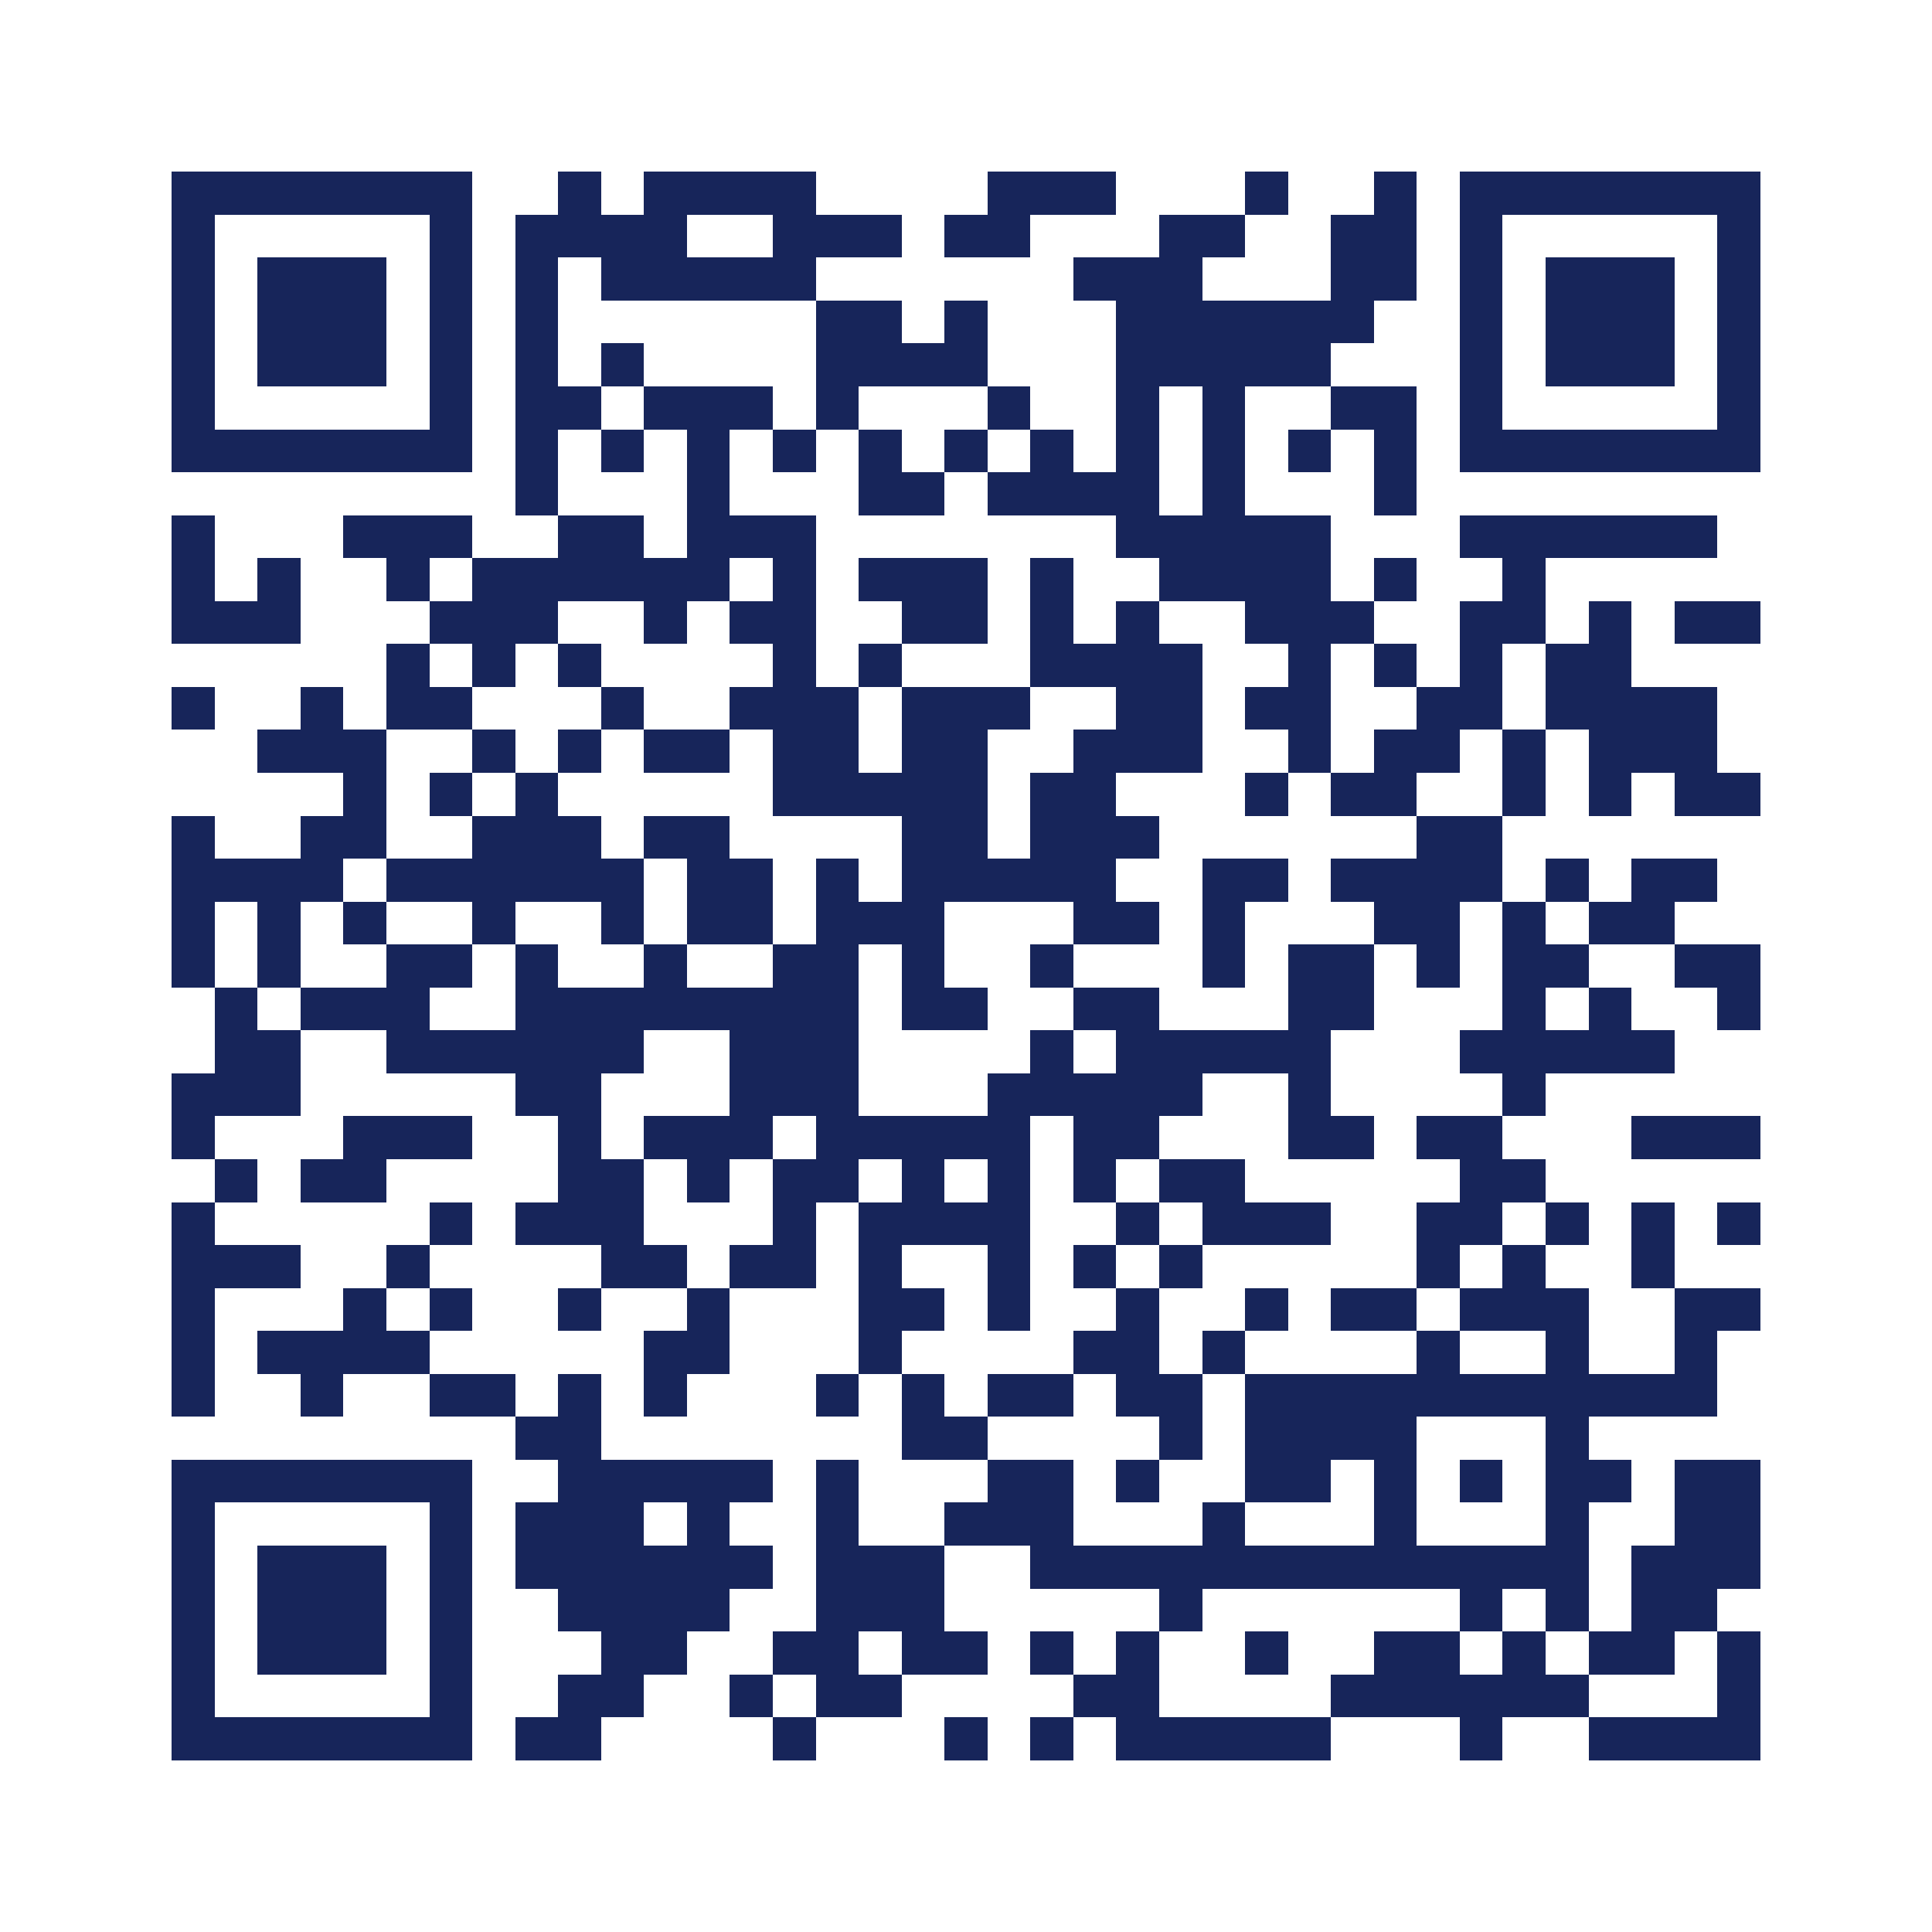
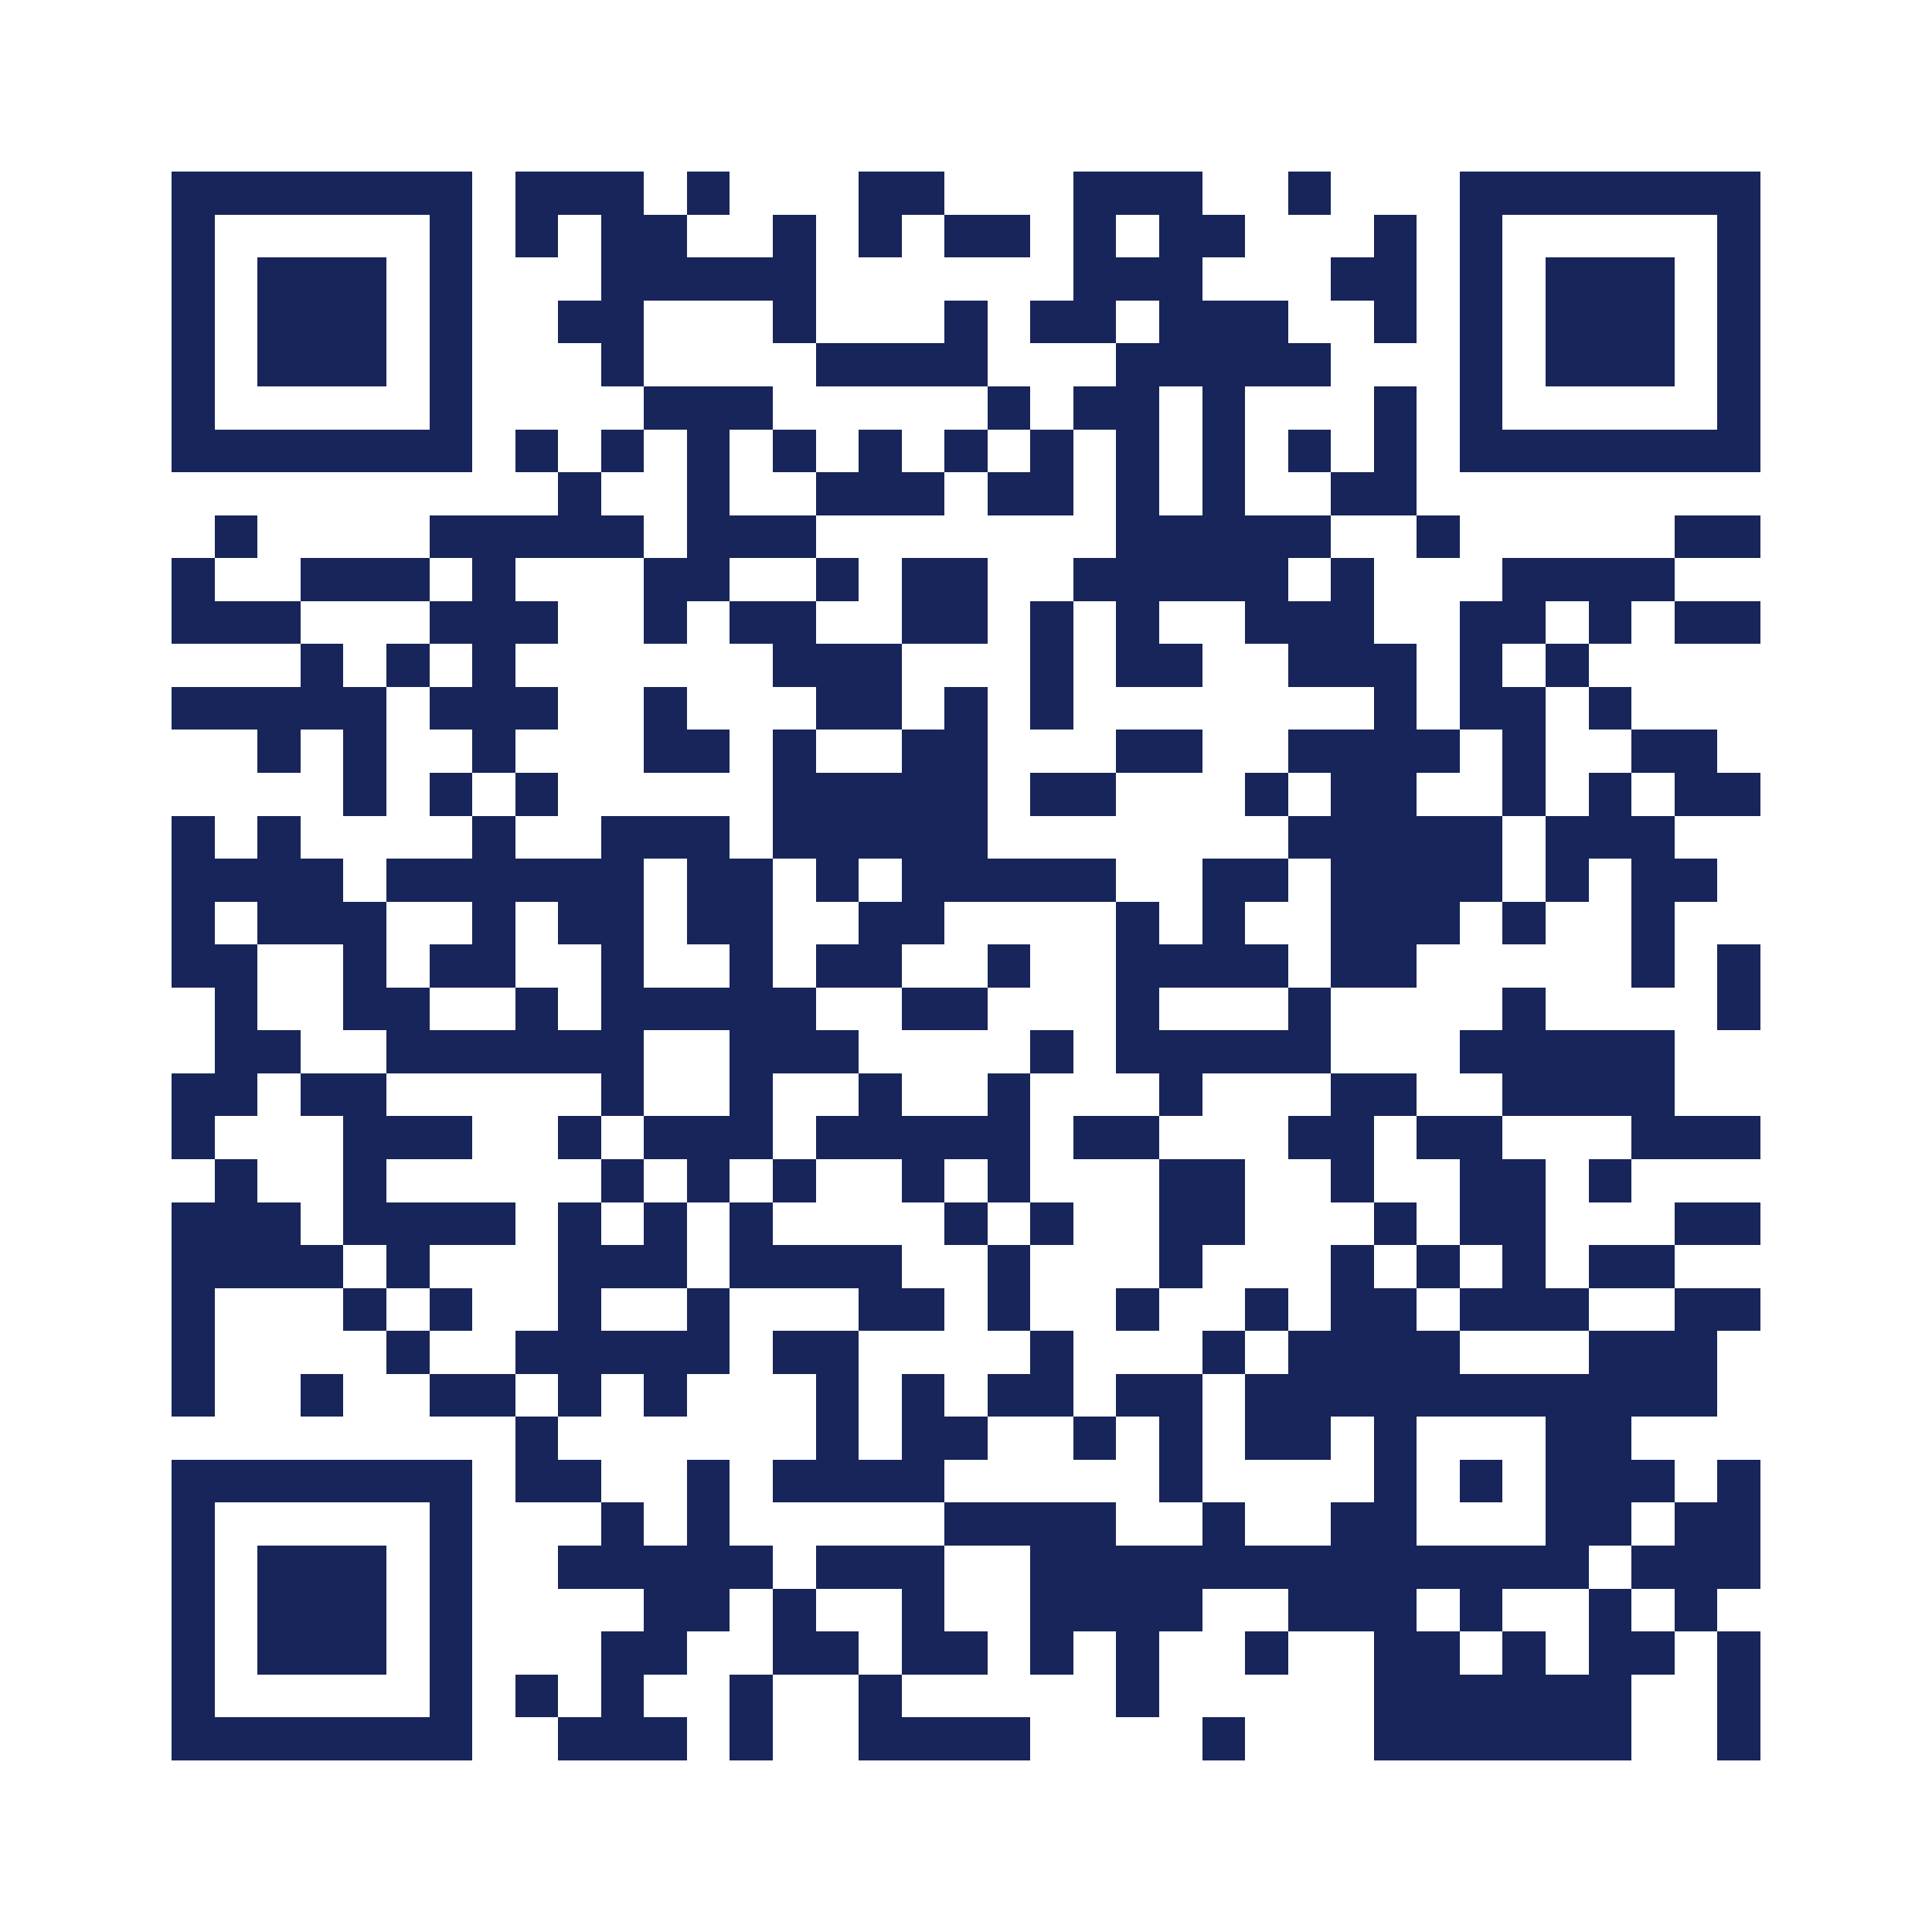
<svg xmlns="http://www.w3.org/2000/svg" viewBox="0 0 45 45" width="450" height="450" shape-rendering="crispEdges">
  <rect width="45" height="45" fill="#fff" />
-   <path d="M4 4h7v1h-7zM13 4h1v1h-1zM15 4h4v1h-4zM23 4h3v1h-3zM29 4h1v1h-1zM32 4h1v1h-1zM34 4h7v1h-7zM4 5h1v1h-1zM10 5h1v1h-1zM12 5h4v1h-4zM18 5h3v1h-3zM22 5h2v1h-2zM27 5h2v1h-2zM31 5h2v1h-2zM34 5h1v1h-1zM40 5h1v1h-1zM4 6h1v1h-1zM6 6h3v1h-3zM10 6h1v1h-1zM12 6h1v1h-1zM14 6h5v1h-5zM25 6h3v1h-3zM31 6h2v1h-2zM34 6h1v1h-1zM36 6h3v1h-3zM40 6h1v1h-1zM4 7h1v1h-1zM6 7h3v1h-3zM10 7h1v1h-1zM12 7h1v1h-1zM19 7h2v1h-2zM22 7h1v1h-1zM26 7h6v1h-6zM34 7h1v1h-1zM36 7h3v1h-3zM40 7h1v1h-1zM4 8h1v1h-1zM6 8h3v1h-3zM10 8h1v1h-1zM12 8h1v1h-1zM14 8h1v1h-1zM19 8h4v1h-4zM26 8h5v1h-5zM34 8h1v1h-1zM36 8h3v1h-3zM40 8h1v1h-1zM4 9h1v1h-1zM10 9h1v1h-1zM12 9h2v1h-2zM15 9h3v1h-3zM19 9h1v1h-1zM23 9h1v1h-1zM26 9h1v1h-1zM28 9h1v1h-1zM31 9h2v1h-2zM34 9h1v1h-1zM40 9h1v1h-1zM4 10h7v1h-7zM12 10h1v1h-1zM14 10h1v1h-1zM16 10h1v1h-1zM18 10h1v1h-1zM20 10h1v1h-1zM22 10h1v1h-1zM24 10h1v1h-1zM26 10h1v1h-1zM28 10h1v1h-1zM30 10h1v1h-1zM32 10h1v1h-1zM34 10h7v1h-7zM12 11h1v1h-1zM16 11h1v1h-1zM20 11h2v1h-2zM23 11h4v1h-4zM28 11h1v1h-1zM32 11h1v1h-1zM4 12h1v1h-1zM8 12h3v1h-3zM13 12h2v1h-2zM16 12h3v1h-3zM26 12h5v1h-5zM34 12h6v1h-6zM4 13h1v1h-1zM6 13h1v1h-1zM9 13h1v1h-1zM11 13h6v1h-6zM18 13h1v1h-1zM20 13h3v1h-3zM24 13h1v1h-1zM27 13h4v1h-4zM32 13h1v1h-1zM35 13h1v1h-1zM4 14h3v1h-3zM10 14h3v1h-3zM15 14h1v1h-1zM17 14h2v1h-2zM21 14h2v1h-2zM24 14h1v1h-1zM26 14h1v1h-1zM29 14h3v1h-3zM34 14h2v1h-2zM37 14h1v1h-1zM39 14h2v1h-2zM9 15h1v1h-1zM11 15h1v1h-1zM13 15h1v1h-1zM18 15h1v1h-1zM20 15h1v1h-1zM24 15h4v1h-4zM30 15h1v1h-1zM32 15h1v1h-1zM34 15h1v1h-1zM36 15h2v1h-2zM4 16h1v1h-1zM7 16h1v1h-1zM9 16h2v1h-2zM14 16h1v1h-1zM17 16h3v1h-3zM21 16h3v1h-3zM26 16h2v1h-2zM29 16h2v1h-2zM33 16h2v1h-2zM36 16h4v1h-4zM6 17h3v1h-3zM11 17h1v1h-1zM13 17h1v1h-1zM15 17h2v1h-2zM18 17h2v1h-2zM21 17h2v1h-2zM25 17h3v1h-3zM30 17h1v1h-1zM32 17h2v1h-2zM35 17h1v1h-1zM37 17h3v1h-3zM8 18h1v1h-1zM10 18h1v1h-1zM12 18h1v1h-1zM18 18h5v1h-5zM24 18h2v1h-2zM29 18h1v1h-1zM31 18h2v1h-2zM35 18h1v1h-1zM37 18h1v1h-1zM39 18h2v1h-2zM4 19h1v1h-1zM7 19h2v1h-2zM11 19h3v1h-3zM15 19h2v1h-2zM21 19h2v1h-2zM24 19h3v1h-3zM33 19h2v1h-2zM4 20h4v1h-4zM9 20h6v1h-6zM16 20h2v1h-2zM19 20h1v1h-1zM21 20h5v1h-5zM28 20h2v1h-2zM31 20h4v1h-4zM36 20h1v1h-1zM38 20h2v1h-2zM4 21h1v1h-1zM6 21h1v1h-1zM8 21h1v1h-1zM11 21h1v1h-1zM14 21h1v1h-1zM16 21h2v1h-2zM19 21h3v1h-3zM25 21h2v1h-2zM28 21h1v1h-1zM32 21h2v1h-2zM35 21h1v1h-1zM37 21h2v1h-2zM4 22h1v1h-1zM6 22h1v1h-1zM9 22h2v1h-2zM12 22h1v1h-1zM15 22h1v1h-1zM18 22h2v1h-2zM21 22h1v1h-1zM24 22h1v1h-1zM28 22h1v1h-1zM30 22h2v1h-2zM33 22h1v1h-1zM35 22h2v1h-2zM39 22h2v1h-2zM5 23h1v1h-1zM7 23h3v1h-3zM12 23h8v1h-8zM21 23h2v1h-2zM25 23h2v1h-2zM30 23h2v1h-2zM35 23h1v1h-1zM37 23h1v1h-1zM40 23h1v1h-1zM5 24h2v1h-2zM9 24h6v1h-6zM17 24h3v1h-3zM24 24h1v1h-1zM26 24h5v1h-5zM34 24h5v1h-5zM4 25h3v1h-3zM12 25h2v1h-2zM17 25h3v1h-3zM23 25h5v1h-5zM30 25h1v1h-1zM35 25h1v1h-1zM4 26h1v1h-1zM8 26h3v1h-3zM13 26h1v1h-1zM15 26h3v1h-3zM19 26h5v1h-5zM25 26h2v1h-2zM30 26h2v1h-2zM33 26h2v1h-2zM38 26h3v1h-3zM5 27h1v1h-1zM7 27h2v1h-2zM13 27h2v1h-2zM16 27h1v1h-1zM18 27h2v1h-2zM21 27h1v1h-1zM23 27h1v1h-1zM25 27h1v1h-1zM27 27h2v1h-2zM34 27h2v1h-2zM4 28h1v1h-1zM10 28h1v1h-1zM12 28h3v1h-3zM18 28h1v1h-1zM20 28h4v1h-4zM26 28h1v1h-1zM28 28h3v1h-3zM33 28h2v1h-2zM36 28h1v1h-1zM38 28h1v1h-1zM40 28h1v1h-1zM4 29h3v1h-3zM9 29h1v1h-1zM14 29h2v1h-2zM17 29h2v1h-2zM20 29h1v1h-1zM23 29h1v1h-1zM25 29h1v1h-1zM27 29h1v1h-1zM33 29h1v1h-1zM35 29h1v1h-1zM38 29h1v1h-1zM4 30h1v1h-1zM8 30h1v1h-1zM10 30h1v1h-1zM13 30h1v1h-1zM16 30h1v1h-1zM20 30h2v1h-2zM23 30h1v1h-1zM26 30h1v1h-1zM29 30h1v1h-1zM31 30h2v1h-2zM34 30h3v1h-3zM39 30h2v1h-2zM4 31h1v1h-1zM6 31h4v1h-4zM15 31h2v1h-2zM20 31h1v1h-1zM25 31h2v1h-2zM28 31h1v1h-1zM33 31h1v1h-1zM36 31h1v1h-1zM39 31h1v1h-1zM4 32h1v1h-1zM7 32h1v1h-1zM10 32h2v1h-2zM13 32h1v1h-1zM15 32h1v1h-1zM19 32h1v1h-1zM21 32h1v1h-1zM23 32h2v1h-2zM26 32h2v1h-2zM29 32h11v1h-11zM12 33h2v1h-2zM21 33h2v1h-2zM27 33h1v1h-1zM29 33h4v1h-4zM36 33h1v1h-1zM4 34h7v1h-7zM13 34h5v1h-5zM19 34h1v1h-1zM23 34h2v1h-2zM26 34h1v1h-1zM29 34h2v1h-2zM32 34h1v1h-1zM34 34h1v1h-1zM36 34h2v1h-2zM39 34h2v1h-2zM4 35h1v1h-1zM10 35h1v1h-1zM12 35h3v1h-3zM16 35h1v1h-1zM19 35h1v1h-1zM22 35h3v1h-3zM28 35h1v1h-1zM32 35h1v1h-1zM36 35h1v1h-1zM39 35h2v1h-2zM4 36h1v1h-1zM6 36h3v1h-3zM10 36h1v1h-1zM12 36h6v1h-6zM19 36h3v1h-3zM24 36h13v1h-13zM38 36h3v1h-3zM4 37h1v1h-1zM6 37h3v1h-3zM10 37h1v1h-1zM13 37h4v1h-4zM19 37h3v1h-3zM27 37h1v1h-1zM34 37h1v1h-1zM36 37h1v1h-1zM38 37h2v1h-2zM4 38h1v1h-1zM6 38h3v1h-3zM10 38h1v1h-1zM14 38h2v1h-2zM18 38h2v1h-2zM21 38h2v1h-2zM24 38h1v1h-1zM26 38h1v1h-1zM29 38h1v1h-1zM32 38h2v1h-2zM35 38h1v1h-1zM37 38h2v1h-2zM40 38h1v1h-1zM4 39h1v1h-1zM10 39h1v1h-1zM13 39h2v1h-2zM17 39h1v1h-1zM19 39h2v1h-2zM25 39h2v1h-2zM31 39h6v1h-6zM40 39h1v1h-1zM4 40h7v1h-7zM12 40h2v1h-2zM18 40h1v1h-1zM22 40h1v1h-1zM24 40h1v1h-1zM26 40h5v1h-5zM34 40h1v1h-1zM37 40h4v1h-4z" fill="#17255A" />
+   <path d="M4 4h7v1h-7zM12 4h3v1h-3zM16 4h1v1h-1zM20 4h2v1h-2zM25 4h3v1h-3zM30 4h1v1h-1zM34 4h7v1h-7zM4 5h1v1h-1zM10 5h1v1h-1zM12 5h1v1h-1zM14 5h2v1h-2zM18 5h1v1h-1zM20 5h1v1h-1zM22 5h2v1h-2zM25 5h1v1h-1zM27 5h2v1h-2zM32 5h1v1h-1zM34 5h1v1h-1zM40 5h1v1h-1zM4 6h1v1h-1zM6 6h3v1h-3zM10 6h1v1h-1zM14 6h5v1h-5zM25 6h3v1h-3zM31 6h2v1h-2zM34 6h1v1h-1zM36 6h3v1h-3zM40 6h1v1h-1zM4 7h1v1h-1zM6 7h3v1h-3zM10 7h1v1h-1zM13 7h2v1h-2zM18 7h1v1h-1zM22 7h1v1h-1zM24 7h2v1h-2zM27 7h3v1h-3zM32 7h1v1h-1zM34 7h1v1h-1zM36 7h3v1h-3zM40 7h1v1h-1zM4 8h1v1h-1zM6 8h3v1h-3zM10 8h1v1h-1zM14 8h1v1h-1zM19 8h4v1h-4zM26 8h5v1h-5zM34 8h1v1h-1zM36 8h3v1h-3zM40 8h1v1h-1zM4 9h1v1h-1zM10 9h1v1h-1zM15 9h3v1h-3zM23 9h1v1h-1zM25 9h2v1h-2zM28 9h1v1h-1zM32 9h1v1h-1zM34 9h1v1h-1zM40 9h1v1h-1zM4 10h7v1h-7zM12 10h1v1h-1zM14 10h1v1h-1zM16 10h1v1h-1zM18 10h1v1h-1zM20 10h1v1h-1zM22 10h1v1h-1zM24 10h1v1h-1zM26 10h1v1h-1zM28 10h1v1h-1zM30 10h1v1h-1zM32 10h1v1h-1zM34 10h7v1h-7zM13 11h1v1h-1zM16 11h1v1h-1zM19 11h3v1h-3zM23 11h2v1h-2zM26 11h1v1h-1zM28 11h1v1h-1zM31 11h2v1h-2zM5 12h1v1h-1zM10 12h5v1h-5zM16 12h3v1h-3zM26 12h5v1h-5zM33 12h1v1h-1zM39 12h2v1h-2zM4 13h1v1h-1zM7 13h3v1h-3zM11 13h1v1h-1zM15 13h2v1h-2zM19 13h1v1h-1zM21 13h2v1h-2zM25 13h5v1h-5zM31 13h1v1h-1zM35 13h4v1h-4zM4 14h3v1h-3zM10 14h3v1h-3zM15 14h1v1h-1zM17 14h2v1h-2zM21 14h2v1h-2zM24 14h1v1h-1zM26 14h1v1h-1zM29 14h3v1h-3zM34 14h2v1h-2zM37 14h1v1h-1zM39 14h2v1h-2zM7 15h1v1h-1zM9 15h1v1h-1zM11 15h1v1h-1zM18 15h3v1h-3zM24 15h1v1h-1zM26 15h2v1h-2zM30 15h3v1h-3zM34 15h1v1h-1zM36 15h1v1h-1zM4 16h5v1h-5zM10 16h3v1h-3zM15 16h1v1h-1zM19 16h2v1h-2zM22 16h1v1h-1zM24 16h1v1h-1zM32 16h1v1h-1zM34 16h2v1h-2zM37 16h1v1h-1zM6 17h1v1h-1zM8 17h1v1h-1zM11 17h1v1h-1zM15 17h2v1h-2zM18 17h1v1h-1zM21 17h2v1h-2zM26 17h2v1h-2zM30 17h4v1h-4zM35 17h1v1h-1zM38 17h2v1h-2zM8 18h1v1h-1zM10 18h1v1h-1zM12 18h1v1h-1zM18 18h5v1h-5zM24 18h2v1h-2zM29 18h1v1h-1zM31 18h2v1h-2zM35 18h1v1h-1zM37 18h1v1h-1zM39 18h2v1h-2zM4 19h1v1h-1zM6 19h1v1h-1zM11 19h1v1h-1zM14 19h3v1h-3zM18 19h5v1h-5zM30 19h5v1h-5zM36 19h3v1h-3zM4 20h4v1h-4zM9 20h6v1h-6zM16 20h2v1h-2zM19 20h1v1h-1zM21 20h5v1h-5zM28 20h2v1h-2zM31 20h4v1h-4zM36 20h1v1h-1zM38 20h2v1h-2zM4 21h1v1h-1zM6 21h3v1h-3zM11 21h1v1h-1zM13 21h2v1h-2zM16 21h2v1h-2zM20 21h2v1h-2zM26 21h1v1h-1zM28 21h1v1h-1zM31 21h3v1h-3zM35 21h1v1h-1zM38 21h1v1h-1zM4 22h2v1h-2zM8 22h1v1h-1zM10 22h2v1h-2zM14 22h1v1h-1zM17 22h1v1h-1zM19 22h2v1h-2zM23 22h1v1h-1zM26 22h4v1h-4zM31 22h2v1h-2zM38 22h1v1h-1zM40 22h1v1h-1zM5 23h1v1h-1zM8 23h2v1h-2zM12 23h1v1h-1zM14 23h5v1h-5zM21 23h2v1h-2zM26 23h1v1h-1zM30 23h1v1h-1zM35 23h1v1h-1zM40 23h1v1h-1zM5 24h2v1h-2zM9 24h6v1h-6zM17 24h3v1h-3zM24 24h1v1h-1zM26 24h5v1h-5zM34 24h5v1h-5zM4 25h2v1h-2zM7 25h2v1h-2zM14 25h1v1h-1zM17 25h1v1h-1zM20 25h1v1h-1zM23 25h1v1h-1zM27 25h1v1h-1zM31 25h2v1h-2zM35 25h4v1h-4zM4 26h1v1h-1zM8 26h3v1h-3zM13 26h1v1h-1zM15 26h3v1h-3zM19 26h5v1h-5zM25 26h2v1h-2zM30 26h2v1h-2zM33 26h2v1h-2zM38 26h3v1h-3zM5 27h1v1h-1zM8 27h1v1h-1zM14 27h1v1h-1zM16 27h1v1h-1zM18 27h1v1h-1zM21 27h1v1h-1zM23 27h1v1h-1zM27 27h2v1h-2zM31 27h1v1h-1zM34 27h2v1h-2zM37 27h1v1h-1zM4 28h3v1h-3zM8 28h4v1h-4zM13 28h1v1h-1zM15 28h1v1h-1zM17 28h1v1h-1zM22 28h1v1h-1zM24 28h1v1h-1zM27 28h2v1h-2zM32 28h1v1h-1zM34 28h2v1h-2zM39 28h2v1h-2zM4 29h4v1h-4zM9 29h1v1h-1zM13 29h3v1h-3zM17 29h4v1h-4zM23 29h1v1h-1zM27 29h1v1h-1zM31 29h1v1h-1zM33 29h1v1h-1zM35 29h1v1h-1zM37 29h2v1h-2zM4 30h1v1h-1zM8 30h1v1h-1zM10 30h1v1h-1zM13 30h1v1h-1zM16 30h1v1h-1zM20 30h2v1h-2zM23 30h1v1h-1zM26 30h1v1h-1zM29 30h1v1h-1zM31 30h2v1h-2zM34 30h3v1h-3zM39 30h2v1h-2zM4 31h1v1h-1zM9 31h1v1h-1zM12 31h5v1h-5zM18 31h2v1h-2zM24 31h1v1h-1zM28 31h1v1h-1zM30 31h4v1h-4zM37 31h3v1h-3zM4 32h1v1h-1zM7 32h1v1h-1zM10 32h2v1h-2zM13 32h1v1h-1zM15 32h1v1h-1zM19 32h1v1h-1zM21 32h1v1h-1zM23 32h2v1h-2zM26 32h2v1h-2zM29 32h11v1h-11zM12 33h1v1h-1zM19 33h1v1h-1zM21 33h2v1h-2zM25 33h1v1h-1zM27 33h1v1h-1zM29 33h2v1h-2zM32 33h1v1h-1zM36 33h2v1h-2zM4 34h7v1h-7zM12 34h2v1h-2zM16 34h1v1h-1zM18 34h4v1h-4zM27 34h1v1h-1zM32 34h1v1h-1zM34 34h1v1h-1zM36 34h3v1h-3zM40 34h1v1h-1zM4 35h1v1h-1zM10 35h1v1h-1zM14 35h1v1h-1zM16 35h1v1h-1zM22 35h4v1h-4zM28 35h1v1h-1zM31 35h2v1h-2zM36 35h2v1h-2zM39 35h2v1h-2zM4 36h1v1h-1zM6 36h3v1h-3zM10 36h1v1h-1zM13 36h5v1h-5zM19 36h3v1h-3zM24 36h13v1h-13zM38 36h3v1h-3zM4 37h1v1h-1zM6 37h3v1h-3zM10 37h1v1h-1zM15 37h2v1h-2zM18 37h1v1h-1zM21 37h1v1h-1zM24 37h4v1h-4zM30 37h3v1h-3zM34 37h1v1h-1zM37 37h1v1h-1zM39 37h1v1h-1zM4 38h1v1h-1zM6 38h3v1h-3zM10 38h1v1h-1zM14 38h2v1h-2zM18 38h2v1h-2zM21 38h2v1h-2zM24 38h1v1h-1zM26 38h1v1h-1zM29 38h1v1h-1zM32 38h2v1h-2zM35 38h1v1h-1zM37 38h2v1h-2zM40 38h1v1h-1zM4 39h1v1h-1zM10 39h1v1h-1zM12 39h1v1h-1zM14 39h1v1h-1zM17 39h1v1h-1zM20 39h1v1h-1zM26 39h1v1h-1zM32 39h6v1h-6zM40 39h1v1h-1zM4 40h7v1h-7zM13 40h3v1h-3zM17 40h1v1h-1zM20 40h4v1h-4zM28 40h1v1h-1zM32 40h6v1h-6zM40 40h1v1h-1z" fill="#17255A" />
</svg>
